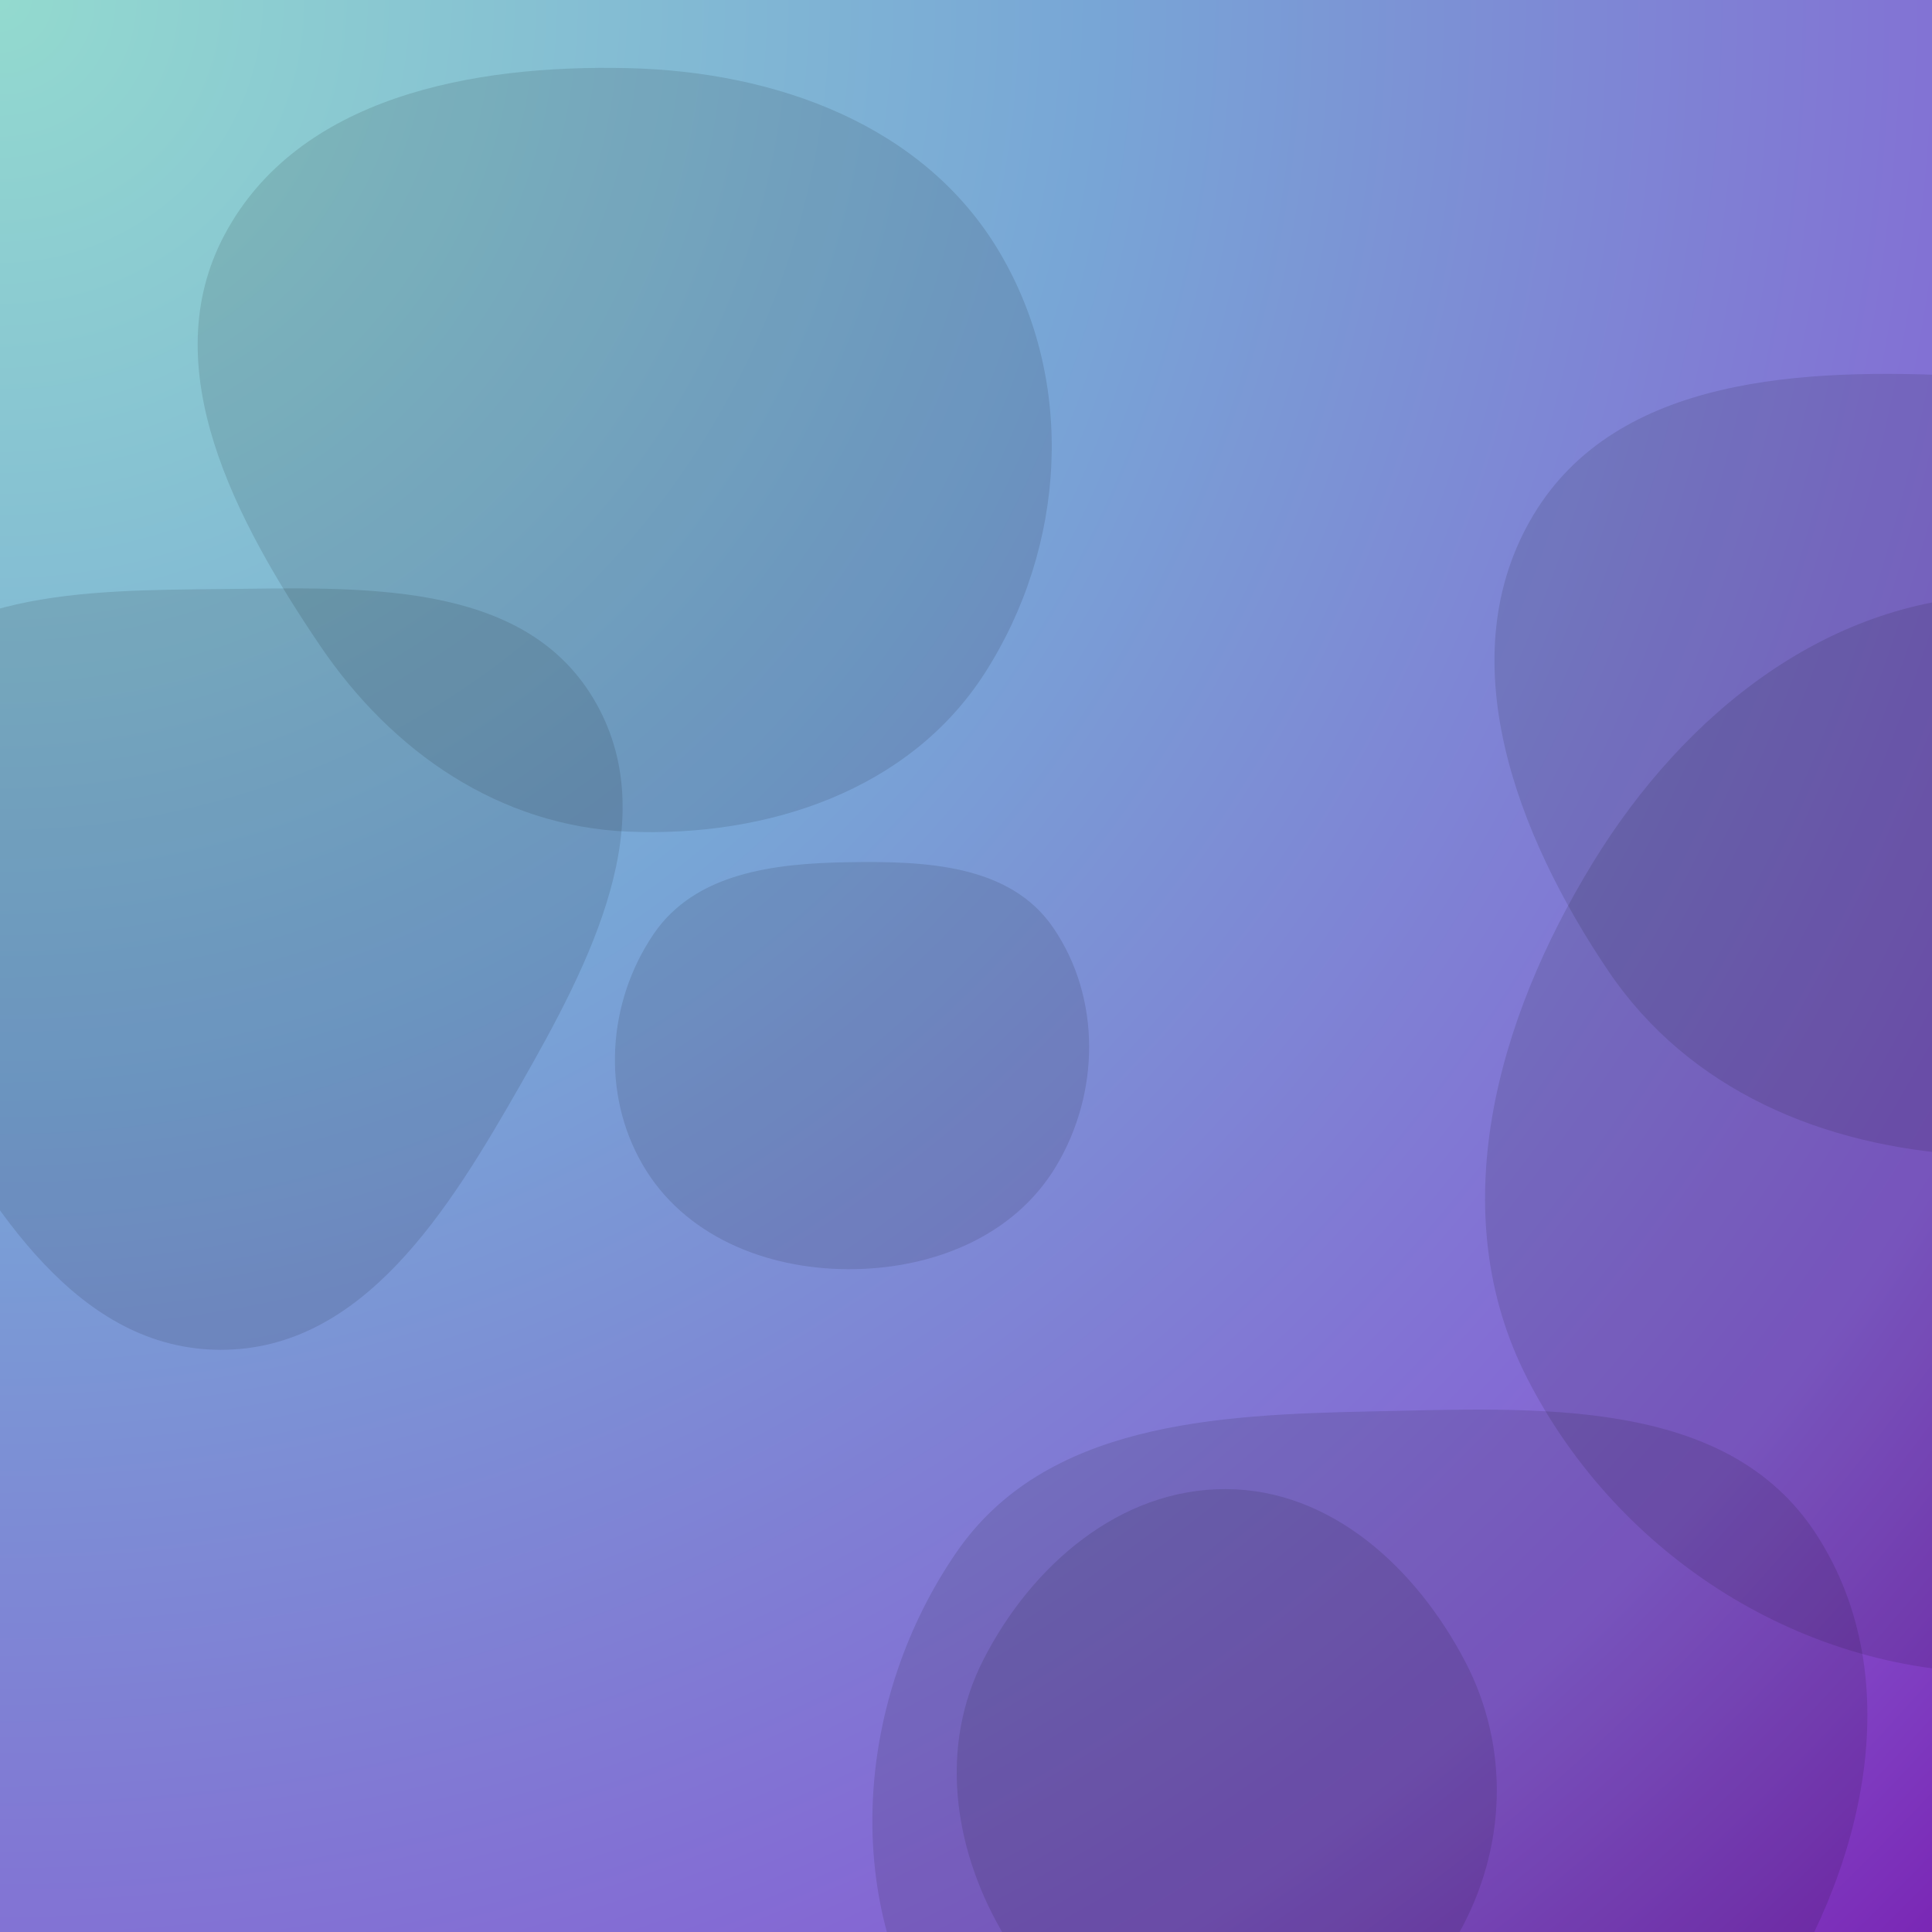
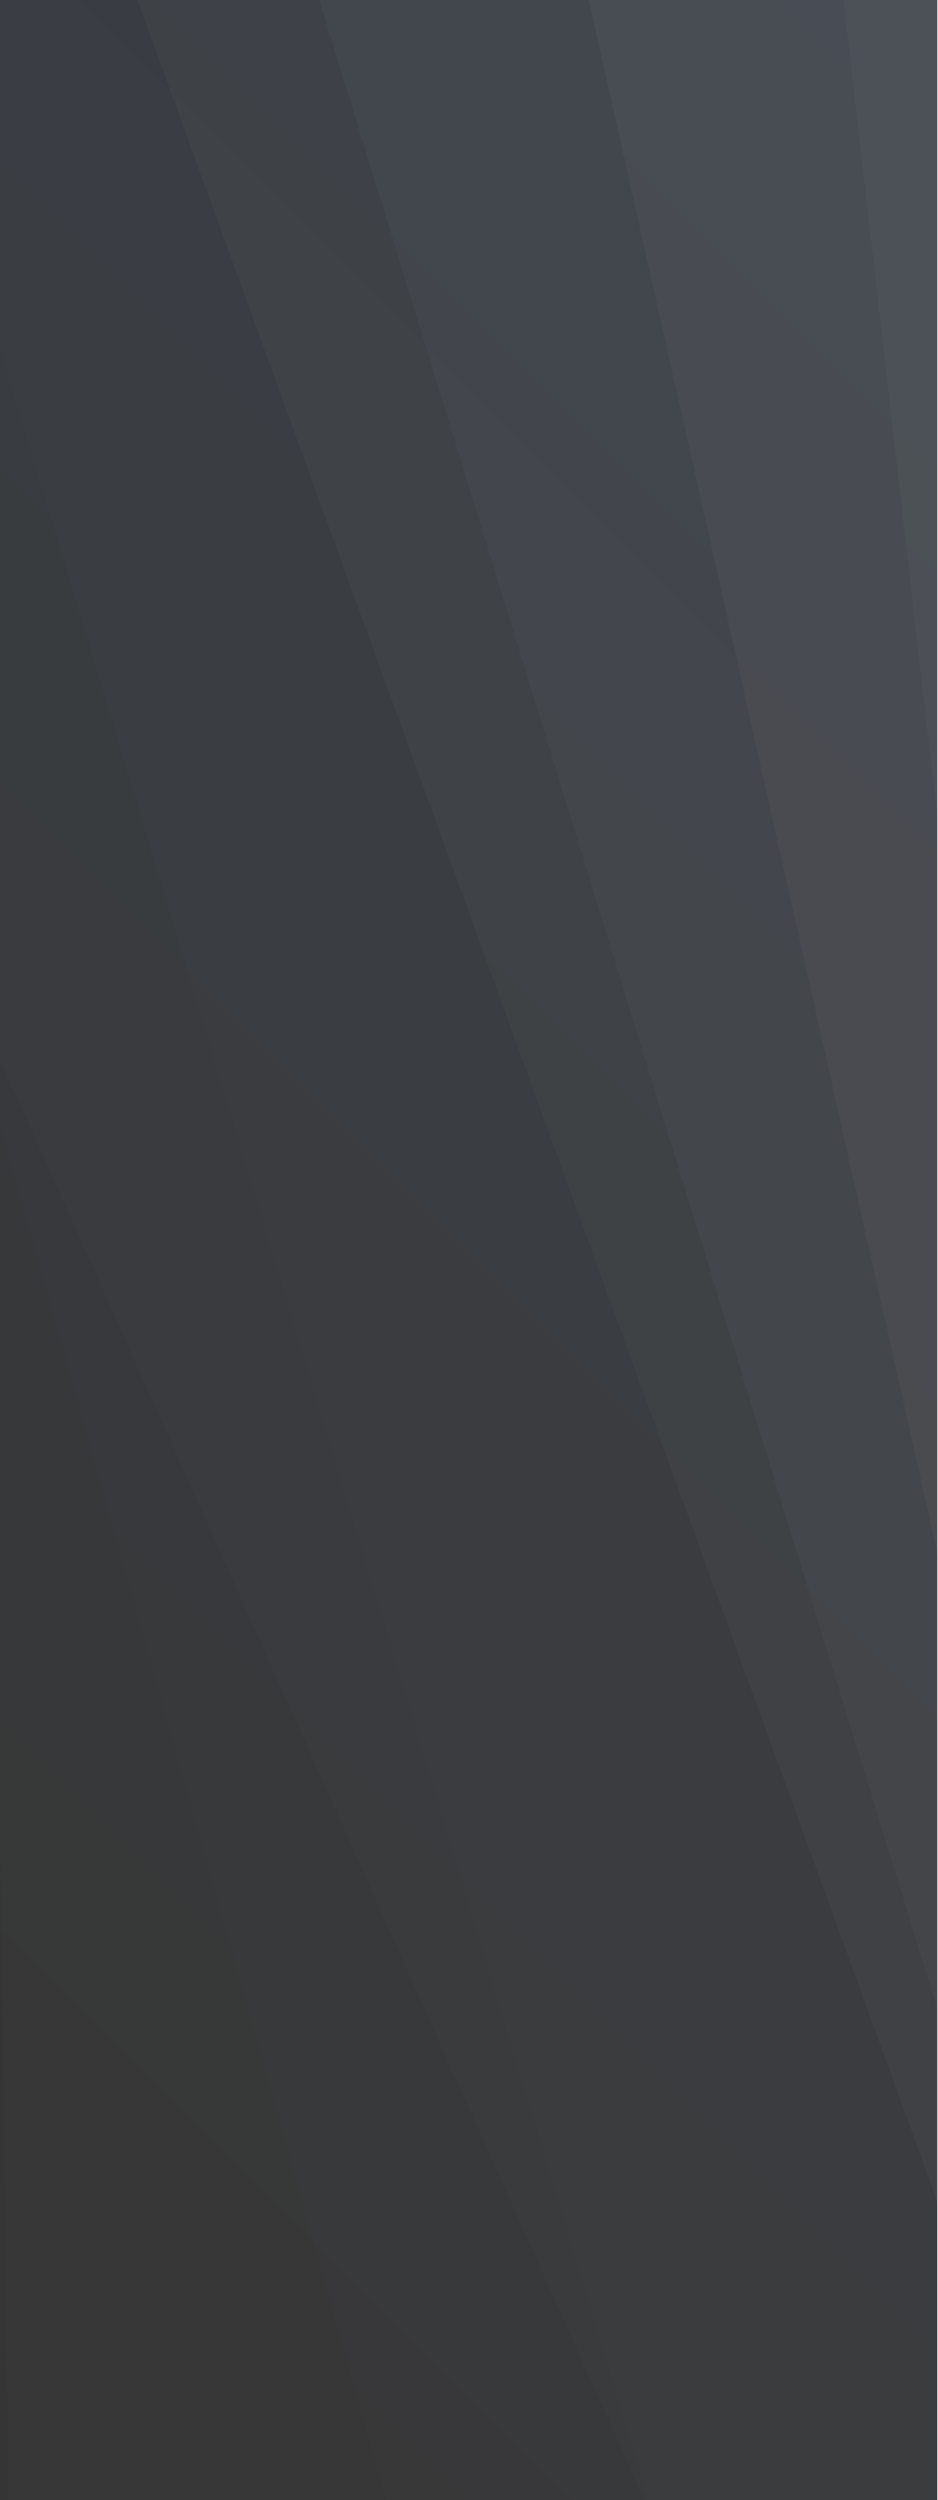
- <svg xmlns="http://www.w3.org/2000/svg" version="1.1" width="3840" height="3840" preserveAspectRatio="none" viewBox="0 0 3840 3840">
-   <g mask="url(&quot;#SvgjsMask1044&quot;)" fill="none">
-     <rect width="3840" height="3840" x="0" y="0" fill="url(&quot;#SvgjsRadialGradient1045&quot;)" />
-     <path d="M3907.995,2295.404C4234.865,2315.034,4614.34,2305.795,4783.988,2025.708C4957.135,1739.845,4819.198,1378.635,4630.26,1102.954C4467.678,865.729,4195.223,761.985,3907.995,747.537C3585.694,731.325,3214.103,746.76,3047.863,1023.356C2878.685,1304.841,3013.109,1658.352,3197.067,1930.408C3356.993,2166.922,3622.999,2278.289,3907.995,2295.404" fill="rgba(0, 0, 0, 0.11)" class="triangle-float3" />
-     <path d="M1684.957,2522.613C1849.816,2523.327,2013.815,2459.736,2098.794,2318.464C2186.215,2173.132,2189.075,1983.745,2093.294,1843.781C2006.827,1717.428,1838.043,1711.24,1684.957,1713.727C1537.923,1716.116,1381.507,1734.979,1298.973,1856.687C1206.99,1992.33,1195.092,2173.115,1277.278,2314.908C1359.251,2456.333,1521.495,2521.906,1684.957,2522.613" fill="rgba(0, 0, 0, 0.11)" class="triangle-float1" />
-     <path d="M2725.159,4339.874C3027.912,4331.11,3335.586,4261.61,3506.891,4011.828C3702.438,3726.699,3798.056,3339.76,3610.054,3049.601C3431.717,2774.358,3053.057,2798.548,2725.159,2805.315C2414.42,2811.728,2077.702,2828.94,1901.341,3084.863C1703.594,3371.821,1669.659,3768.141,1860.898,4059.476C2039.033,4330.848,2400.68,4349.267,2725.159,4339.874" fill="rgba(0, 0, 0, 0.11)" class="triangle-float2" />
-     <path d="M3987.786,3324.672C4377.666,3318.555,4710.686,3056.584,4889.826,2710.242C5054.984,2390.933,5007.77,2015.647,4824.97,1706.1C4645.61,1402.378,4340.509,1180.895,3987.786,1182.761C3637.963,1184.612,3348.391,1416.478,3165.806,1714.878C2973.236,2029.597,2867.562,2410.736,3035.35,2739.337C3216.978,3095.044,3588.44,3330.938,3987.786,3324.672" fill="rgba(0, 0, 0, 0.11)" class="triangle-float1" />
-     <path d="M1248.403,1652.908C1525.204,1664.535,1807.422,1571.317,1957.136,1338.208C2118.603,1086.799,2138.991,759.843,1987.305,502.415C1837.67,248.468,1543.075,142.354,1248.403,135.408C938.624,128.106,592.546,192.756,446.595,466.096C305.538,730.272,468.148,1034.556,635.799,1282.707C778.955,1494.602,992.907,1642.176,1248.403,1652.908" fill="rgba(0, 0, 0, 0.11)" class="triangle-float2" />
-     <path d="M2436.694,4145.613C2633.966,4147.442,2802.144,4015.518,2899.018,3843.661C2994.024,3675.119,3001.743,3473.717,2912.078,3302.274C2815.057,3116.765,2646.04,2960.509,2436.694,2959.677C2226.218,2958.84,2050.544,3111.07,1954.718,3298.469C1867.234,3469.553,1893.962,3668.208,1988.984,3835.223C2085.231,4004.391,2242.071,4143.809,2436.694,4145.613" fill="rgba(0, 0, 0, 0.11)" class="triangle-float2" />
-     <path d="M438.684,2682.841C722.014,2683.108,892.704,2404.059,1033.266,2158.055C1172.268,1914.78,1323.405,1627.454,1178.853,1387.435C1036.703,1151.404,714.201,1167.992,438.684,1170.792C170.355,1173.519,-137.65,1172.217,-275.876,1402.221C-416.567,1636.327,-287.046,1918.424,-153.961,2156.936C-16.029,2404.134,155.608,2682.574,438.684,2682.841" fill="rgba(0, 0, 0, 0.11)" class="triangle-float3" />
+ <svg xmlns="http://www.w3.org/2000/svg" version="1.1" width="1440" height="3840" preserveAspectRatio="none" viewBox="0 0 1440 3840">
+   <g mask="url(&quot;#SvgjsMask1704&quot;)" fill="none">
+     <rect width="1440" height="3840" x="0" y="0" fill="url(&quot;#SvgjsLinearGradient1705&quot;)" />
+     <path d="M1440 0L1295.55 0L1440 1256.69z" fill="rgba(255, 255, 255, .1)" />
+     <path d="M1295.55 0L1440 1256.69L1440 2386.47L904.32 0z" fill="rgba(255, 255, 255, .075)" />
+     <path d="M904.32 0L1440 2386.47L1440 3086.62L490.26 0z" fill="rgba(255, 255, 255, .05)" />
+     <path d="M490.26 0L1440 3086.62L1440 3382.31L211.13 0z" fill="rgba(255, 255, 255, .025)" />
+     <path d="M0 3840L13.25 3840L0 2793.29z" fill="rgba(0, 0, 0, .1)" />
+     <path d="M0 2793.29L13.25 3840L592.98 3840L0 1724.56z" fill="rgba(0, 0, 0, .075)" />
+     <path d="M0 1724.56L592.98 3840L989.7 3840L0 1627.14z" fill="rgba(0, 0, 0, .05)" />
+     <path d="M0 1627.14L989.7 3840L996.18 3840L0 536.31z" fill="rgba(0, 0, 0, .025)" />
  </g>
  <defs>
-     <mask id="SvgjsMask1044">
-       <rect width="3840" height="3840" fill="#ffffff" />
+     <mask id="SvgjsMask1704">
+       <rect width="1440" height="3840" fill="#ffffff" />
    </mask>
-     <radialGradient cx="0%" cy="0%" r="5430.58" gradientUnits="userSpaceOnUse" id="SvgjsRadialGradient1045">
-       <stop stop-color="rgba(147, 218, 207, 1)" offset="0" />
-       <stop stop-color="rgba(120, 166, 214, 1)" offset="0.4" />
-       <stop stop-color="rgba(134, 94, 211, 1)" offset="0.83" />
-       <stop stop-color="rgba(122, 39, 181, 1)" offset="1" />
-     </radialGradient>
-     <style>
-                 @keyframes float1 {
-                     0%{transform: translate(0, 0)}
-                     50%{transform: translate(-10px, -45px)}
-                     100%{transform: translate(0, 0)}
-                 }
- 
-                 .triangle-float1 {
-                     animation: float1 10s infinite;
-                 }
- 
-                 @keyframes float2 {
-                     0%{transform: translate(0, 0)}
-                     50%{transform: translate(25px, -30px)}
-                     100%{transform: translate(0, 0)}
-                 }
- 
-                 .triangle-float2 {
-                     animation: float2 8s infinite;
-                 }
- 
-                 @keyframes float3 {
-                     0%{transform: translate(0, 0)}
-                     50%{transform: translate(-10px, 60px)}
-                     100%{transform: translate(0, 0)}
-                 }
- 
-                 .triangle-float3 {
-                     animation: float3 9s infinite;
-                 }
-             </style>
+     <linearGradient x1="141.67%" y1="15.62%" x2="-41.67%" y2="84.38%" gradientUnits="userSpaceOnUse" id="SvgjsLinearGradient1705">
+       <stop stop-color="rgba(57, 62, 70, 1)" offset="0" />
+       <stop stop-color="rgba(59, 59, 59, 1)" offset="1" />
+     </linearGradient>
  </defs>
</svg>
